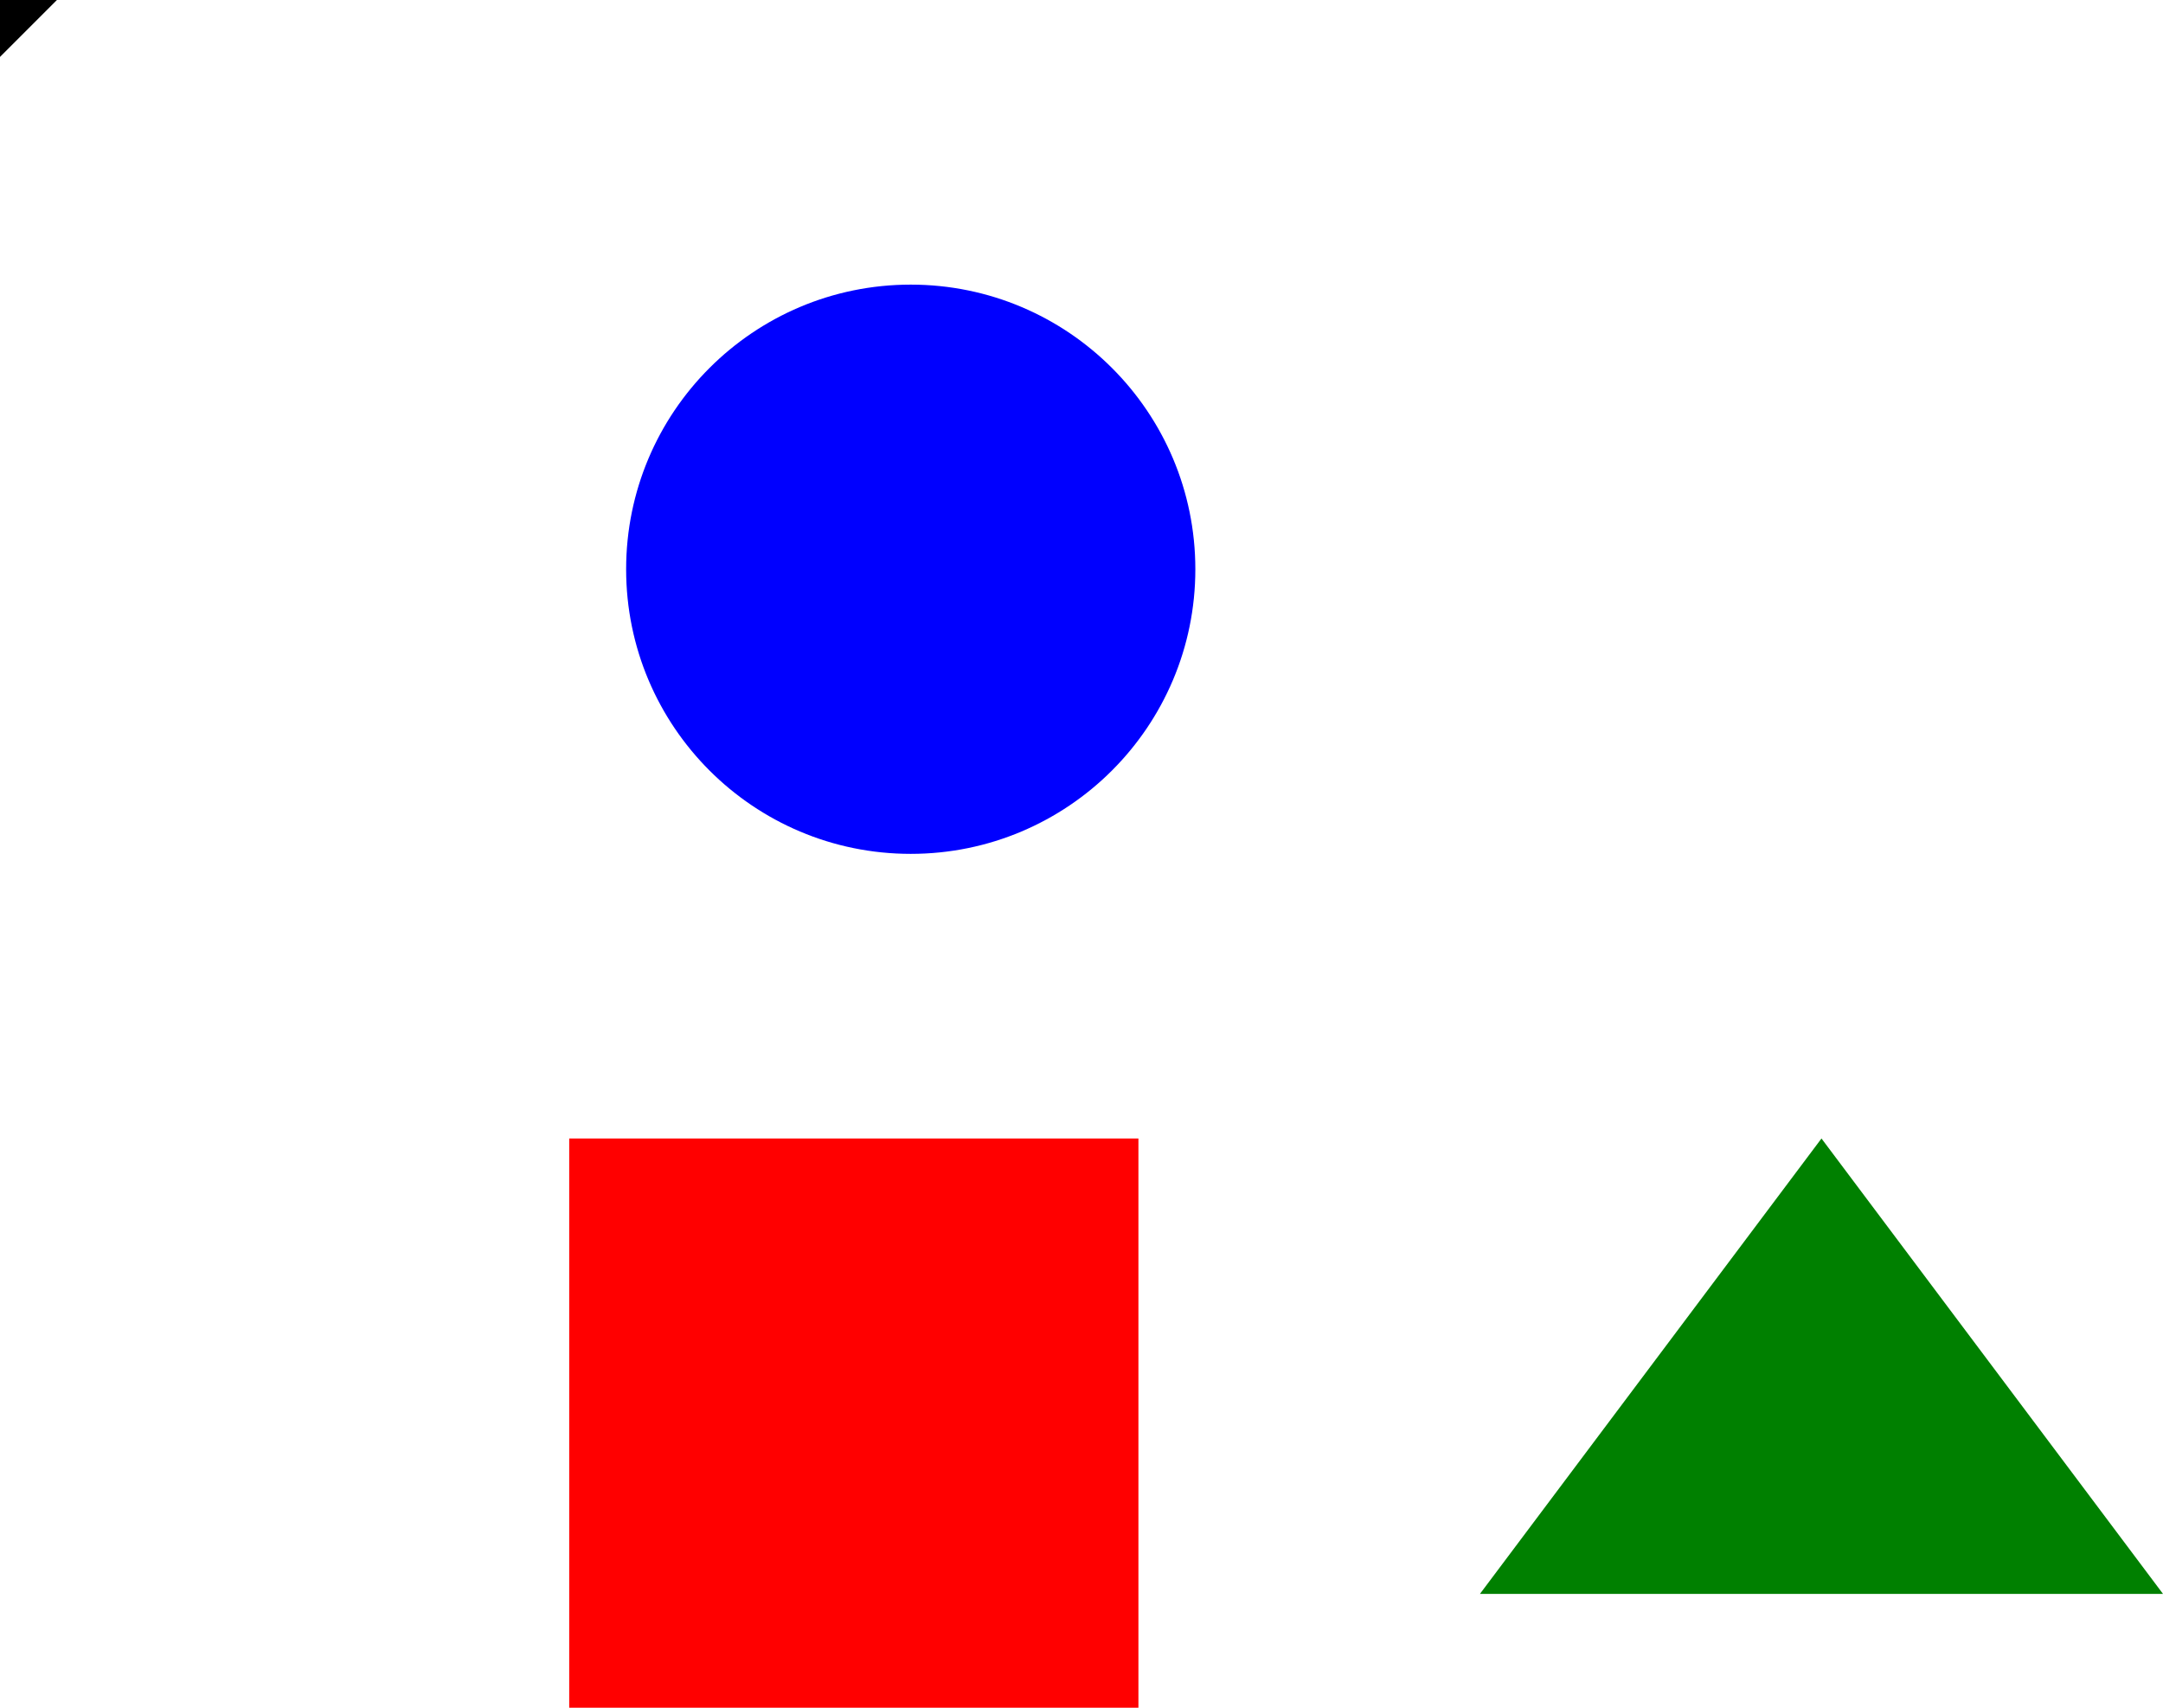
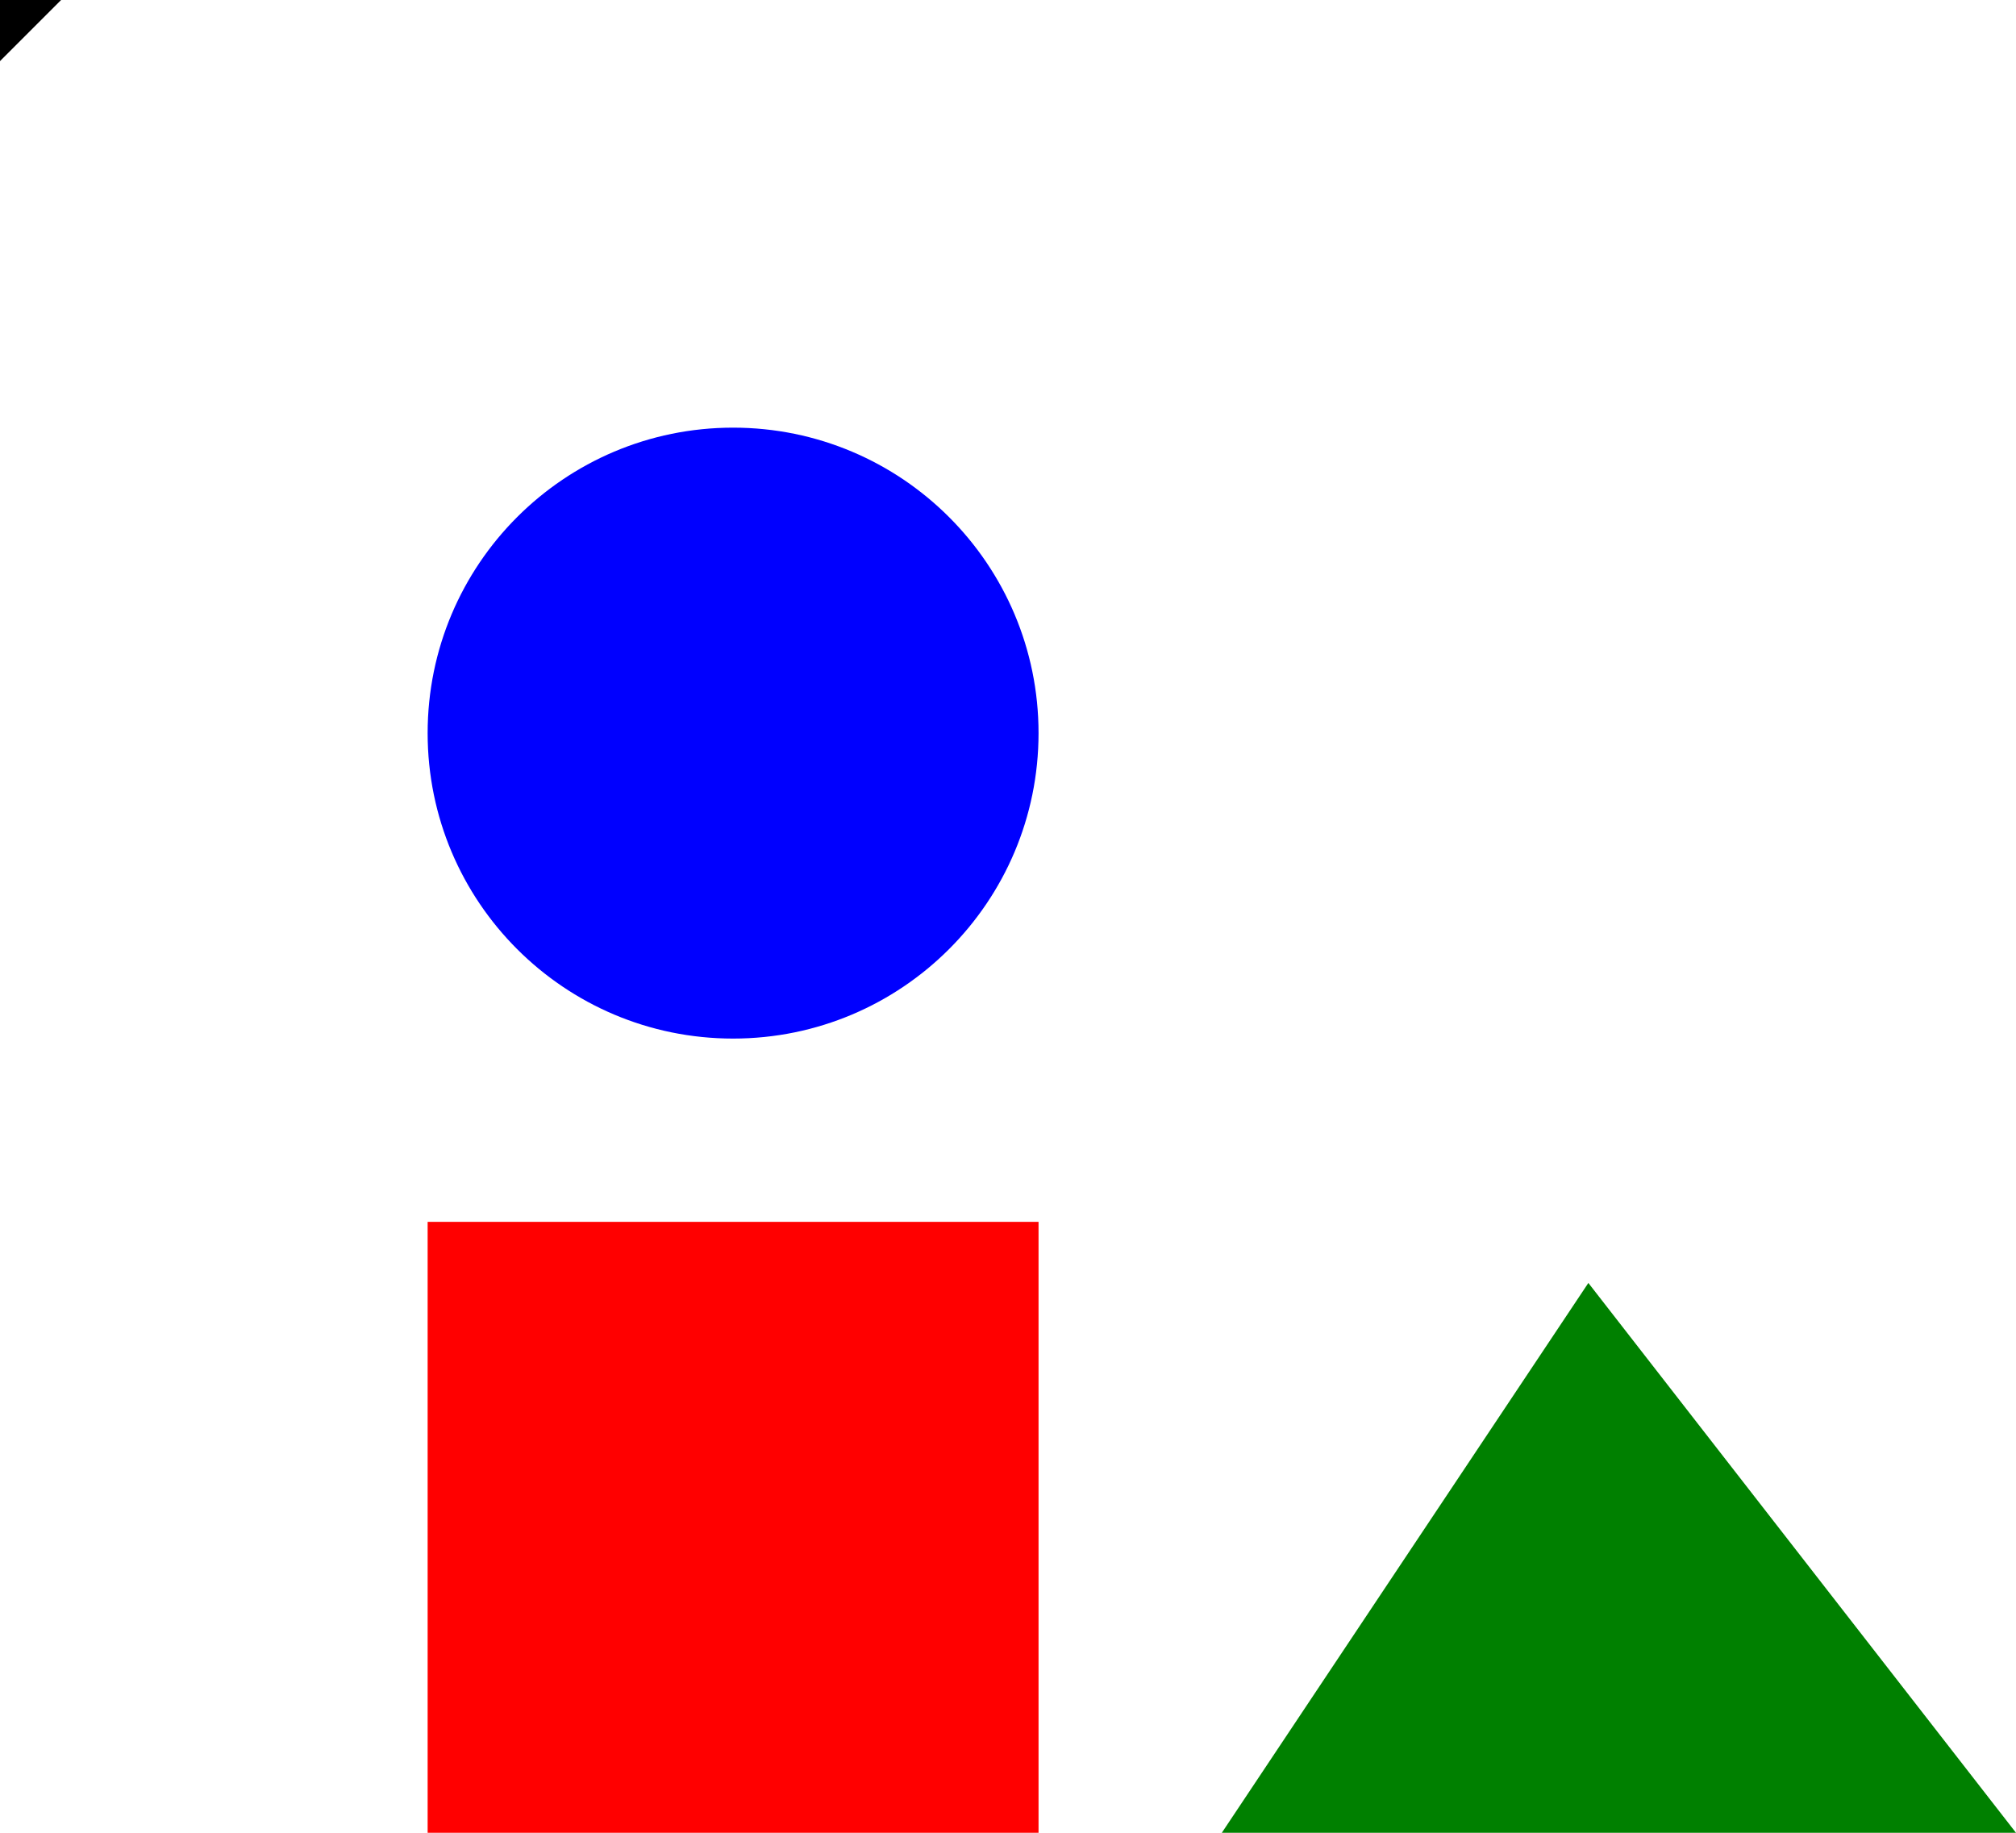
<svg xmlns="http://www.w3.org/2000/svg" version="1.1" baseProfile="tiny" width="100%" height="100%">
  <g id="selectableShapesGroup">
-     <rect id="rectangle1" x="100" y="200" height="100" width="100" fill="red" />
-     <circle id="circle1" cx="160" cy="100" r="50" fill="blue" />
-     <polyline id="triangle1" points="320,200 260,280 380,280" fill="green" />
+     <rect id="rectangle1" x="70" y="200" height="100" width="100" fill="red" />
+     <circle id="circle1" cx="120" cy="120" r="50" fill="blue" />
+     <polyline id="triangle1" points="200, 300, 260,210, 330,300" fill="green" />
  </g>
  <rect id="selectedShapeBounds" width="0" height="0" fill="none" stroke="black" display="none" />
  <g id="display" display="none" font-family="BBAlpha Sans" font-size="16">
-     <rect id="displayBorder" x="220" rx="5" ry="5" y="40" height="50" width="250" fill="gray" stroke="black" />
-     <text x="225" y="60" font-weight="bold">Id:</text>
-     <text id="displayName" x="290" y="60" />
-     <text x="225" y="75" font-weight="bold">Bounds:</text>
-     <text id="displayBounds" x="290" y="75" />
+     <rect id="displayBorder" x="190" rx="5" ry="5" y="50" height="50" width="210" fill="gray" stroke="black" />
+     <text x="195" y="70" font-weight="bold">Id:</text>
+     <text id="displayName" x="260" y="70" />
+     <text x="195" y="85" font-weight="bold">Bounds:</text>
+     <text id="displayBounds" x="260" y="85" />
  </g>
  <polyline id="cursor" points="5,5 0,10 0,0 10,0 5,5 20,20" />
  <text id="cursorPosition" x="10" y="300" font-family="BBAlpha Sans" font-size="16" />
</svg>
